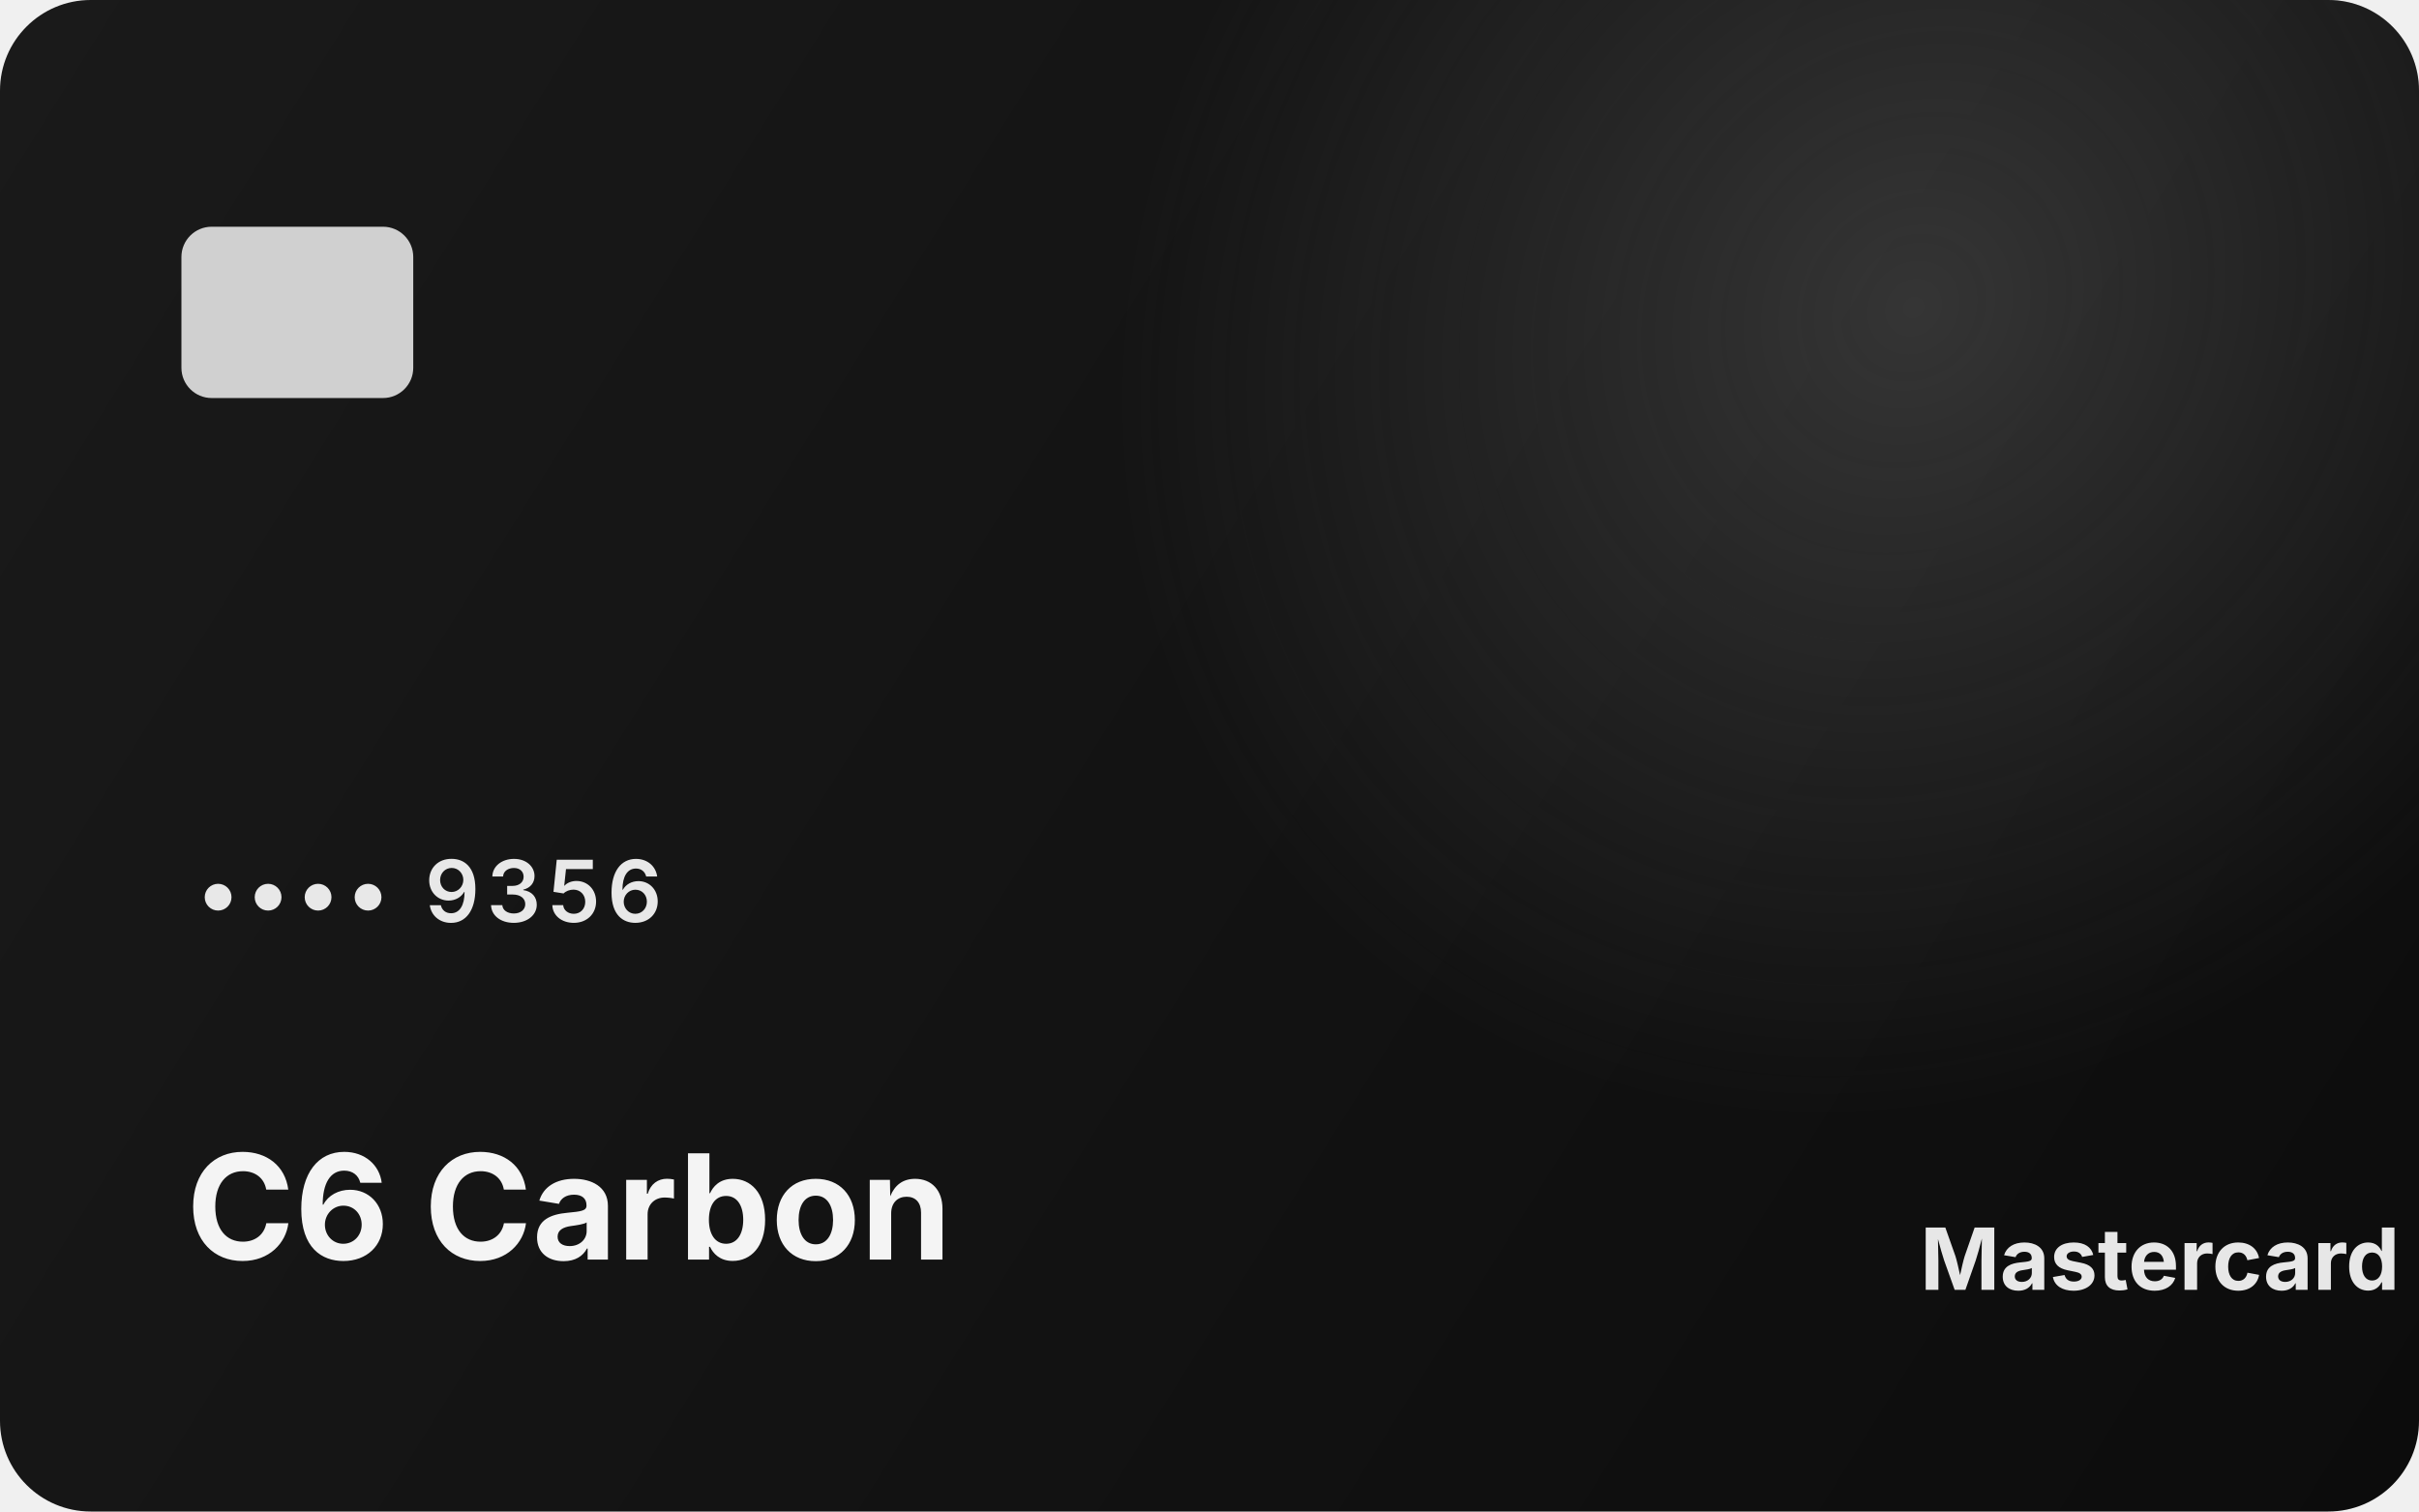
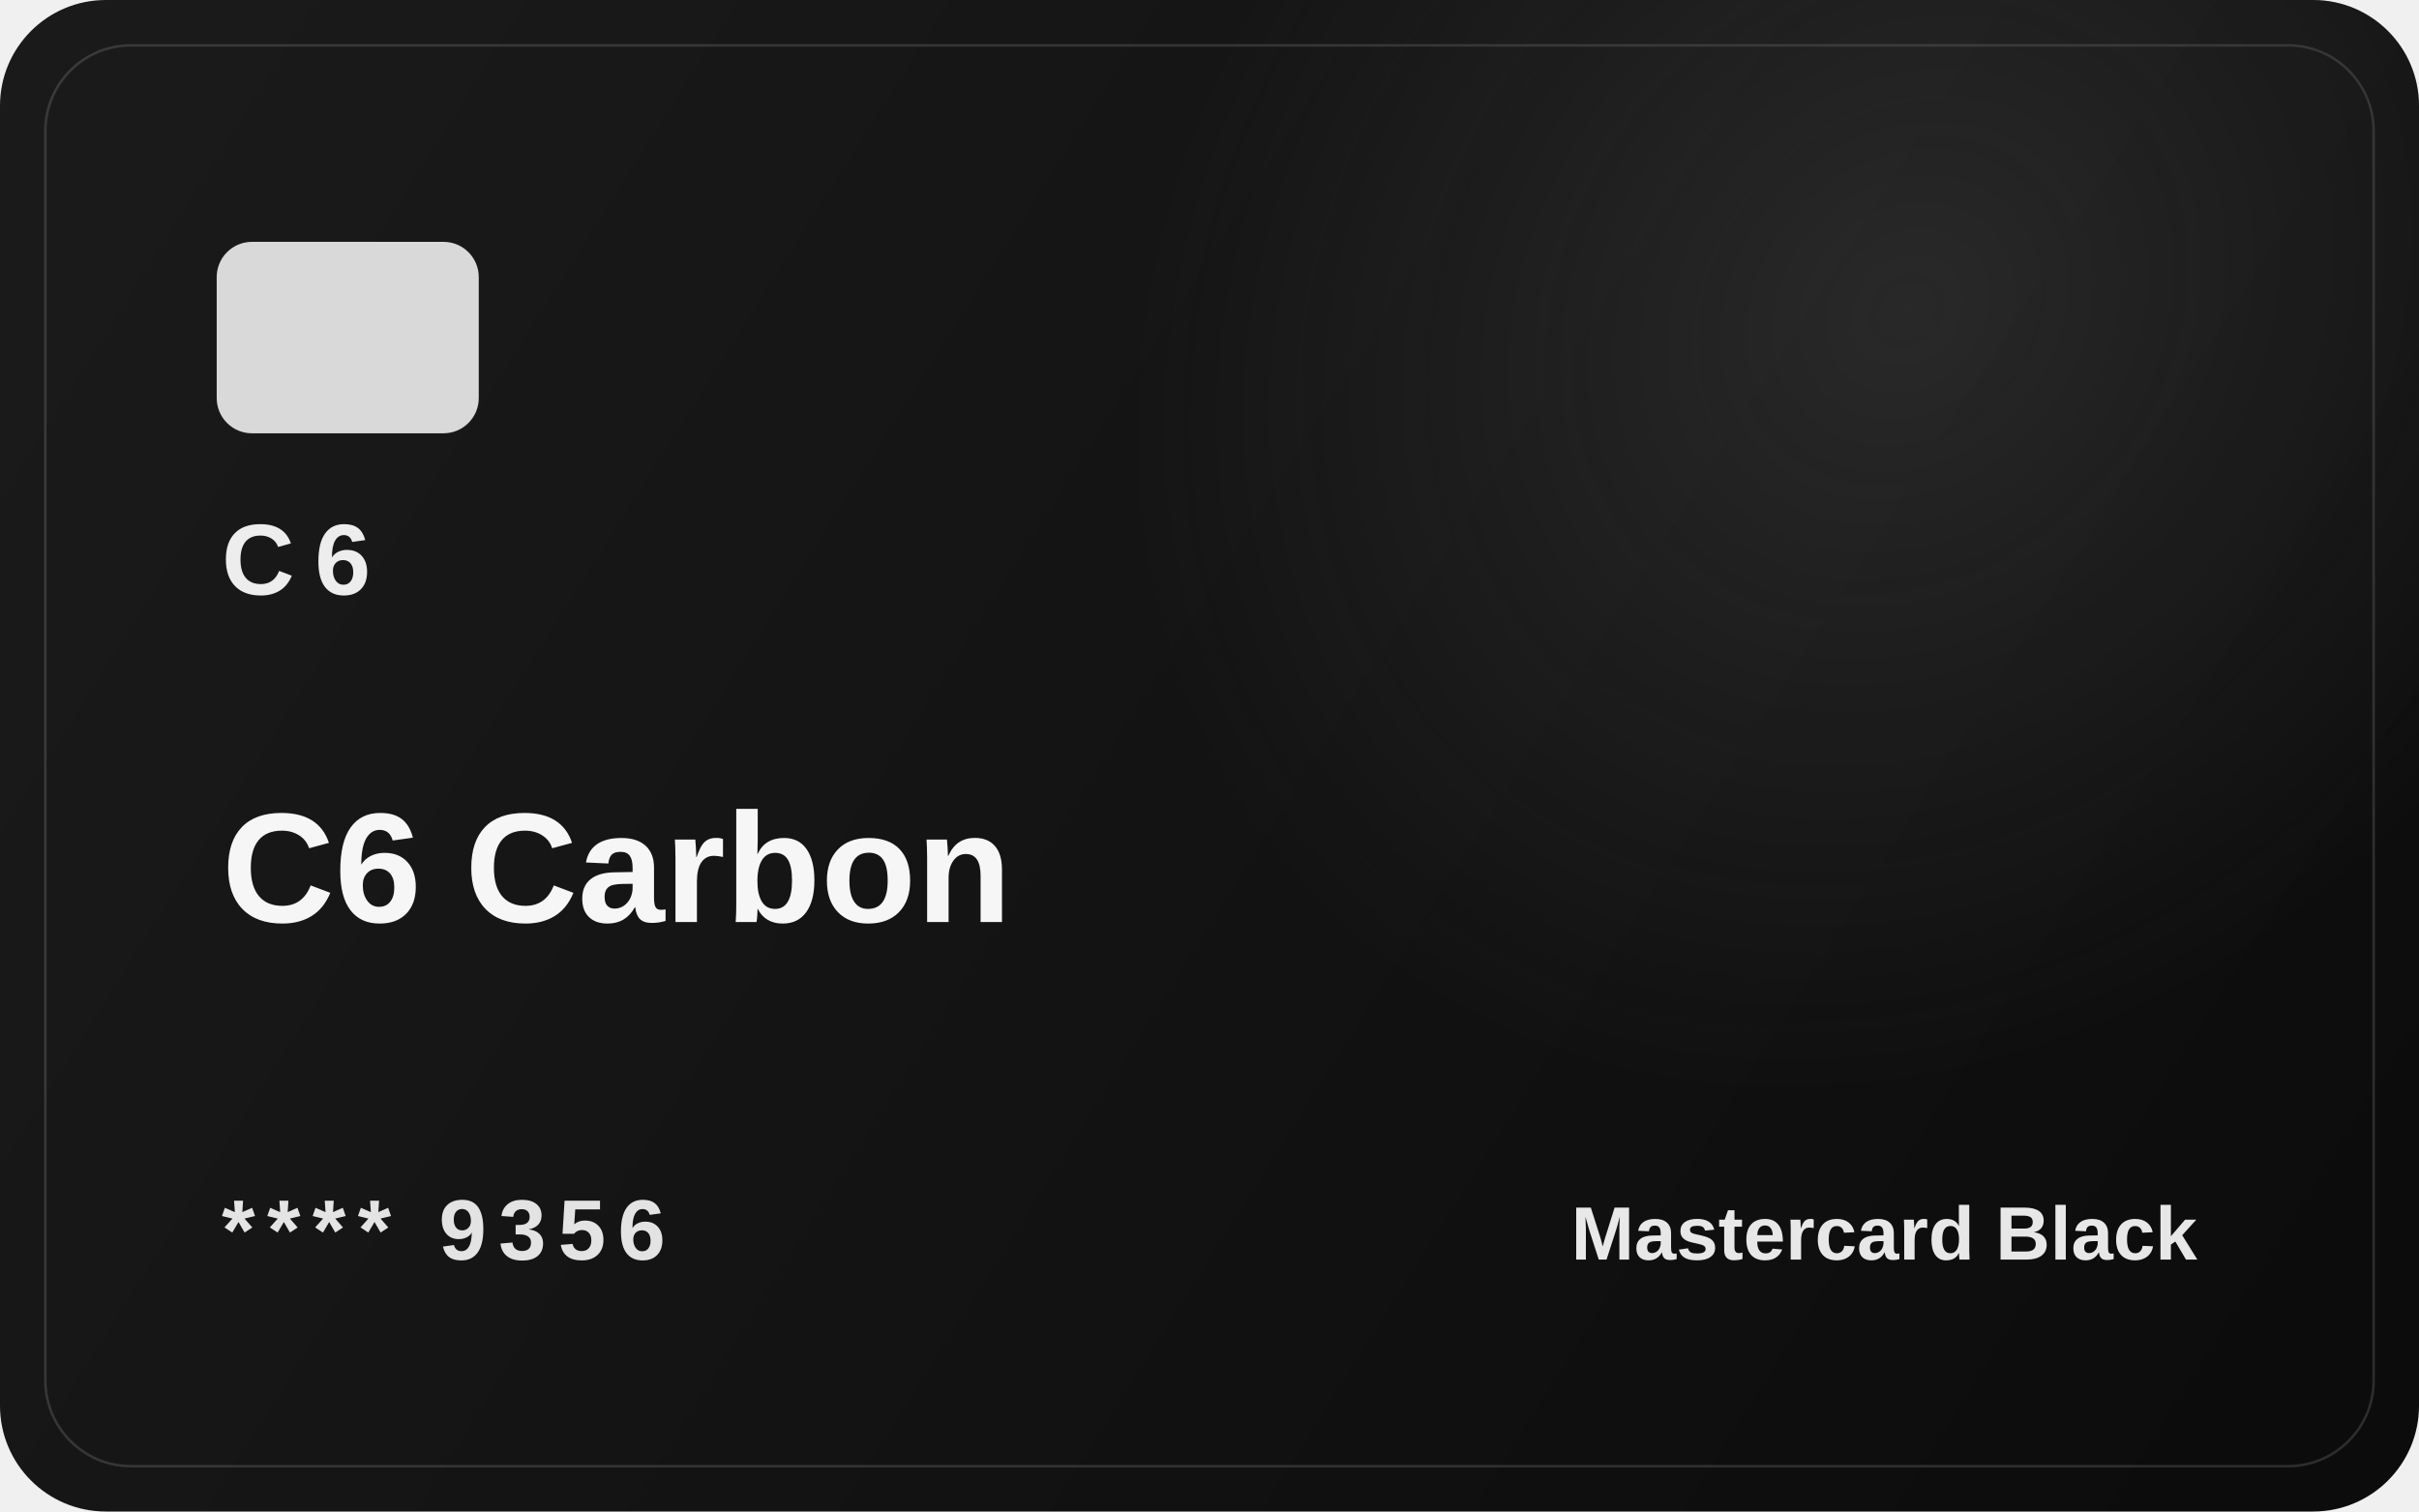
<svg xmlns="http://www.w3.org/2000/svg" width="960" height="600" viewBox="0 0 960 600" fill="none">
  <defs>
-     <linearGradient id="bg" x1="0" y1="0" x2="960" y2="600" gradientUnits="userSpaceOnUse">
+     <linearGradient id="c6-bg" x1="62" y1="34" x2="900" y2="564" gradientUnits="userSpaceOnUse">
      <stop stop-color="#1A1A1A" />
      <stop offset="1" stop-color="#0C0C0C" />
    </linearGradient>
-     <radialGradient id="glow" cx="0" cy="0" r="1" gradientUnits="userSpaceOnUse" gradientTransform="translate(760 120) rotate(131) scale(340 300)">
-       <stop stop-color="#525252" stop-opacity="0.55" />
-       <stop offset="1" stop-color="#525252" stop-opacity="0" />
+     <radialGradient id="c6-glow" cx="0" cy="0" r="1" gradientUnits="userSpaceOnUse" gradientTransform="translate(756 122) rotate(132) scale(336 286)">
+       <stop stop-color="#575757" stop-opacity="0.34" />
+       <stop offset="1" stop-color="#575757" stop-opacity="0" />
    </radialGradient>
  </defs>
-   <rect width="960" height="600" rx="36" fill="url(#bg)" />
-   <rect width="960" height="600" rx="36" fill="url(#glow)" />
-   <rect x="72" y="90" width="92" height="68" rx="12" fill="#E5E5E5" fill-opacity="0.9" />
-   <text x="78" y="366" fill="white" fill-opacity="0.9" font-family="Inter, Arial, sans-serif" font-size="34" font-weight="600" letter-spacing="0.08em">•••• 9356</text>
-   <text x="74" y="500" fill="white" fill-opacity="0.95" font-family="Inter, Arial, sans-serif" font-size="58" font-weight="700">C6 Carbon</text>
-   <text x="762" y="512" fill="white" fill-opacity="0.9" font-family="Inter, Arial, sans-serif" font-size="34" font-weight="700">Mastercard</text>
+   <rect width="960" height="600" rx="42" fill="url(#c6-bg)" />
+   <rect x="18" y="18" width="924" height="564" rx="34" stroke="rgba(255,255,255,0.14)" />
+   <rect width="960" height="600" rx="42" fill="url(#c6-glow)" />
+   <rect x="86" y="96" width="104" height="76" rx="14" fill="#E5E5E5" fill-opacity="0.94" />
+   <text x="88" y="236" fill="white" fill-opacity="0.92" font-family="Arial, sans-serif" font-size="40" font-weight="700" letter-spacing="0.2em">C6</text>
+   <text x="88" y="366" fill="white" fill-opacity="0.96" font-family="Arial, sans-serif" font-size="62" font-weight="700">C6 Carbon</text>
+   <text x="88" y="500" fill="white" fill-opacity="0.88" font-family="Arial, sans-serif" font-size="34" font-weight="600" letter-spacing="0.14em">**** 9356</text>
+   <text x="872" y="500" fill="white" fill-opacity="0.9" font-family="Arial, sans-serif" font-size="30" font-weight="700" text-anchor="end">Mastercard Black</text>
</svg>
